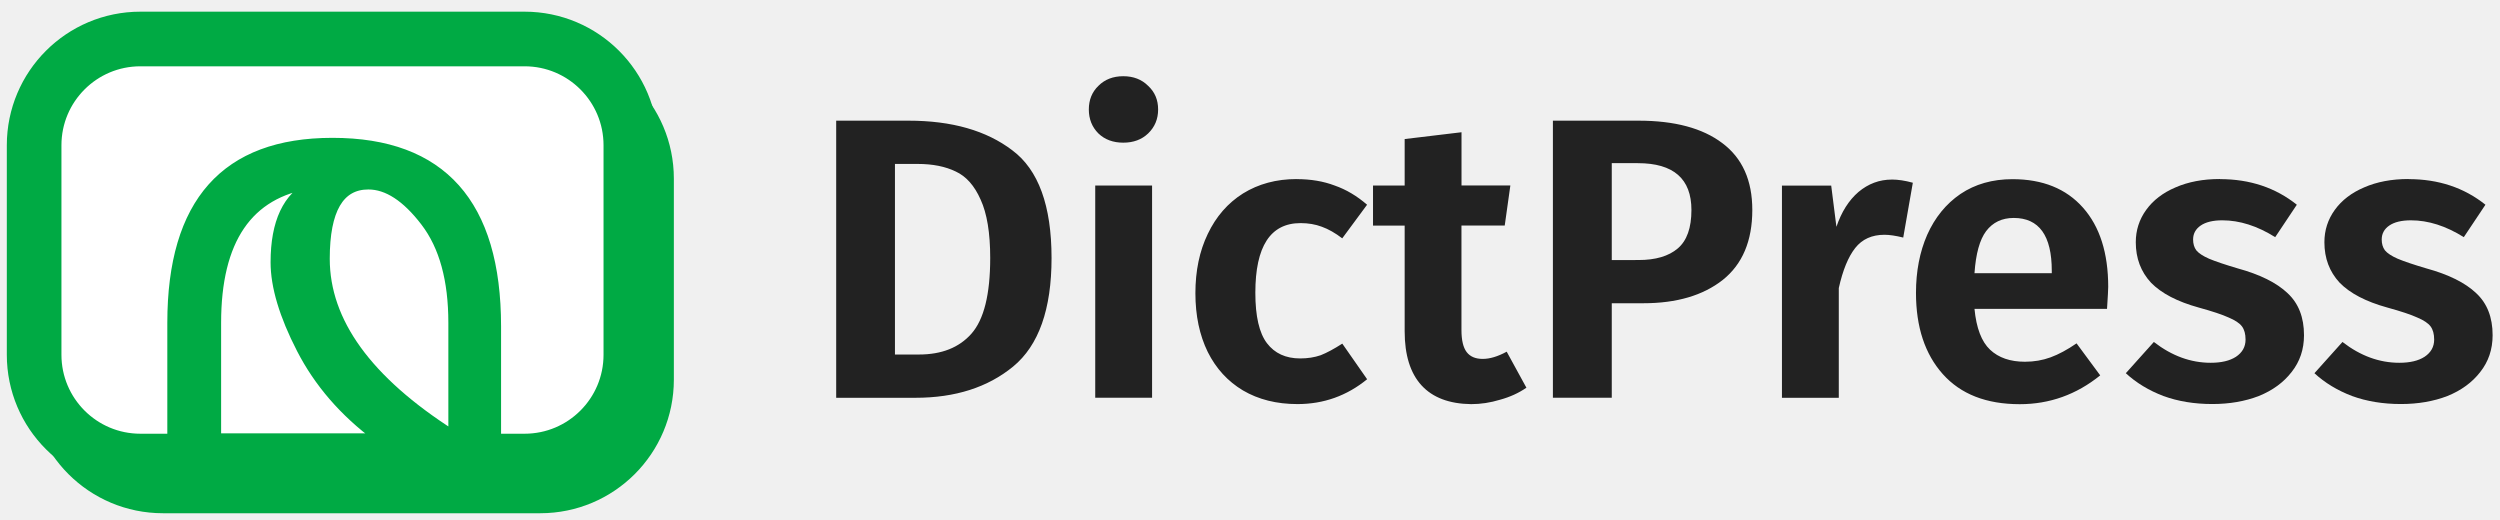
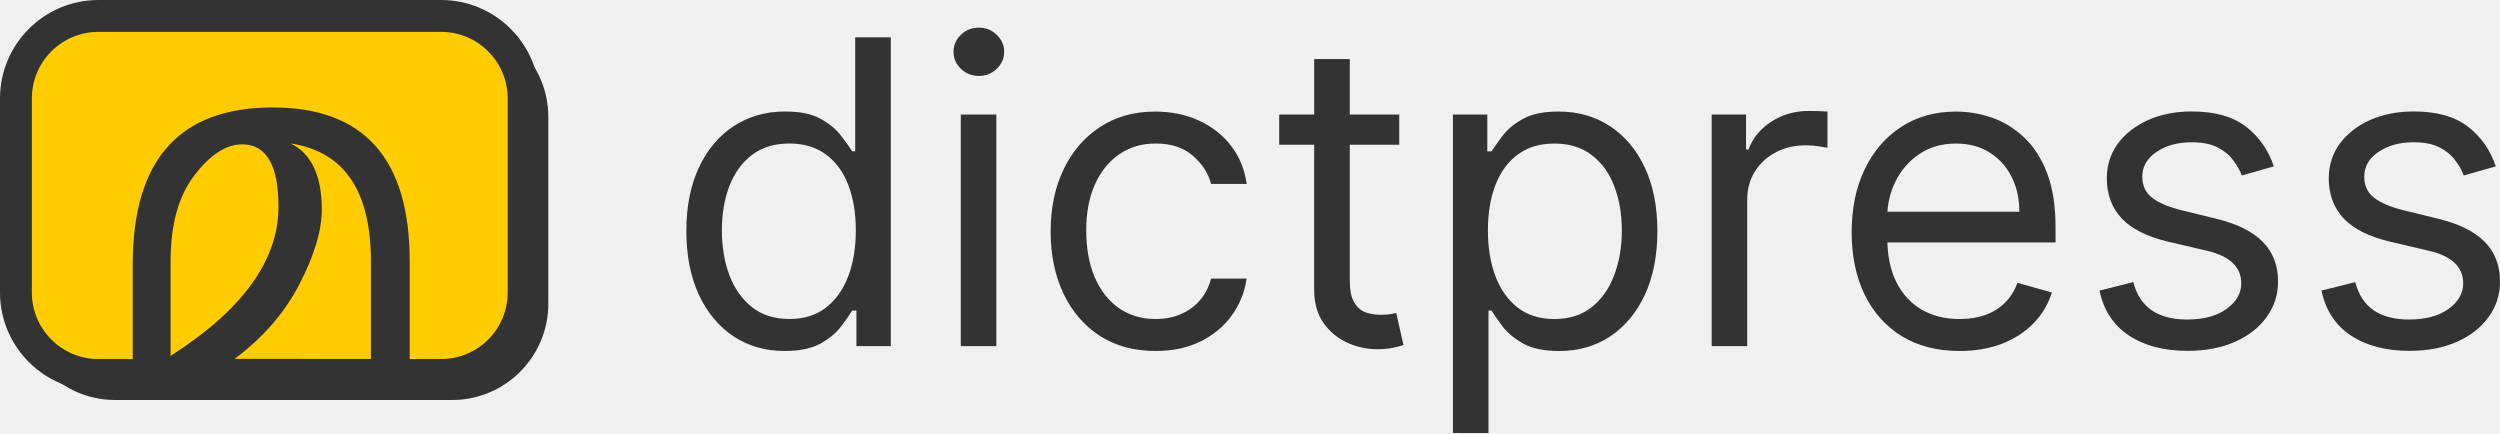
- <svg xmlns="http://www.w3.org/2000/svg" xmlns:xlink="http://www.w3.org/1999/xlink" width="183" height="38" viewBox="0 0 48.419 10.054">
-   <g fill="#222">
-     <path d="M17.597 2.337q1.256 0 2.009.574.76.566.76 2.086 0 1.489-.744 2.102-.737.605-1.892.605h-1.535V2.337zm-.264.838v3.691h.465q.659 0 1.016-.403.364-.411.364-1.466 0-.729-.186-1.132-.178-.403-.481-.543-.302-.147-.737-.147zm4.98.418v4.11h-1.101v-4.11zm-.558-2.117q.295 0 .481.186.194.178.194.458 0 .279-.194.465-.186.178-.481.178-.295 0-.481-.178-.186-.186-.186-.465 0-.279.186-.458.186-.186.481-.186zm3.357 1.993q.411 0 .737.124.333.116.628.372l-.481.651q-.202-.155-.396-.225-.186-.07-.411-.07-.876 0-.876 1.349 0 .682.225.977.225.295.644.295.217 0 .396-.062.178-.07.419-.225l.481.69q-.589.481-1.349.481-.605 0-1.055-.264-.442-.264-.682-.744-.24-.489-.24-1.14 0-.651.24-1.148.24-.504.682-.783.45-.279 1.039-.279zm4.451 4.04q-.225.155-.512.233-.279.085-.558.085-.636-.008-.962-.364-.326-.357-.326-1.047V4.369h-.613v-.776h.613v-.9l1.101-.132v1.031h.946l-.109.776h-.838v2.024q0 .295.101.427.101.132.31.132.209 0 .465-.14zm2.172-5.172q1.047 0 1.621.434.582.434.582 1.295 0 .9-.574 1.357-.574.45-1.535.45h-.613v1.83h-1.14V2.337zm0 2.699q.496 0 .76-.225.264-.225.264-.744 0-.907-1.039-.907h-.504v1.877zm4.901-1.559q.186 0 .411.062l-.186 1.062q-.217-.054-.364-.054-.364 0-.566.256-.202.256-.318.776v2.125h-1.101v-4.11h.954l.101.799q.147-.434.427-.675.287-.24.644-.24zm4.195 2.078q0 .078-.023.427h-2.567q.054.558.302.791.248.233.675.233.264 0 .496-.085.233-.085.504-.271l.458.62q-.69.558-1.559.558-.969 0-1.489-.582-.52-.582-.52-1.574 0-.628.217-1.124.225-.504.644-.791.427-.287 1.008-.287.876 0 1.365.551.489.551.489 1.535zm-1.093-.31q0-1.024-.737-1.024-.341 0-.535.256-.186.248-.225.814h1.497z" />
+ <svg xmlns="http://www.w3.org/2000/svg" xmlns:xlink="http://www.w3.org/1999/xlink" width="235.507" height="40.792" viewBox="0 0 62.312 10.793">
+   <g fill="#fc0" stroke="#333">
+     <rect width="12.51" height="8.769" x=".815" y=".859" rx="2.058" paint-order="normal" stroke-width=".684" />
+     <rect width="12.654" height="8.95" x=".397" y=".397" rx="2.058" paint-order="normal" stroke-width=".794" />
+   </g>
+   <g fill="#333">
+     <path d="M10.212 9.062H3.308V6.59c0-2.608 1.163-3.912 3.49-3.912 2.275 0 3.414 1.279 3.414 3.837zm-.967-.116V6.514c0-1.757-.667-2.736-2.002-2.939.519.252.778.804.778 1.654 0 .514-.184 1.128-.552 1.843s-.903 1.339-1.624 1.873zM6.941 5.154c0-1.037-.302-1.556-.907-1.556-.399 0-.796.259-1.193.778s-.589 1.231-.589 2.137V8.87c1.792-1.143 2.689-2.381 2.689-3.715zm12.616 3.594q-.722 0-1.274-.365-.552-.368-.864-1.037-.312-.673-.312-1.59 0-.91.312-1.578.312-.669.868-1.034.556-.365 1.285-.365.564 0 .891.188.331.184.504.421.177.233.274.383h.075V.931h.887v7.697h-.857v-.887h-.105q-.098.158-.278.398-.18.237-.515.425-.334.184-.891.184zm.12-.797q.534 0 .902-.278.368-.282.56-.778.192-.5.192-1.154 0-.646-.188-1.131-.188-.489-.556-.759-.368-.274-.91-.274-.564 0-.94.289-.372.286-.56.778-.184.489-.184 1.097 0 .616.188 1.12.192.5.564.797.376.293.932.293zm4.27.677V2.855h.887v5.773zm.451-6.735q-.259 0-.447-.177-.184-.177-.184-.425 0-.248.184-.425.188-.177.447-.177.259 0 .443.177.188.177.188.425 0 .248-.188.425-.184.177-.443.177zm4.405 6.855q-.812 0-1.398-.383-.586-.383-.902-1.056-.316-.673-.316-1.537 0-.879.323-1.552.327-.676.91-1.056.586-.383 1.368-.383.609 0 1.097.225.489.225.801.631.312.406.387.947h-.887q-.101-.395-.451-.699-.346-.308-.932-.308-.519 0-.91.271-.387.267-.605.755-.214.485-.214 1.139 0 .669.21 1.165.214.496.601.77.391.274.917.274.346 0 .628-.12.282-.12.477-.346.195-.225.278-.541h.887q-.075.511-.372.921-.293.406-.778.646-.481.237-1.12.237zm6.073-5.893v.752h-2.992v-.752zm-2.12-1.383h.887v5.502q0 .376.109.564.113.184.286.248.177.06.372.06.147 0 .241-.015.094-.019.15-.03l.18.797q-.09.034-.252.068-.162.038-.41.038-.376 0-.737-.162-.357-.162-.594-.492-.233-.331-.233-.834zm3.458 9.321V2.855h.857v.917h.105q.098-.15.271-.383.177-.237.504-.421.331-.188.894-.188.729 0 1.285.365.556.365.868 1.034.312.669.312 1.578 0 .917-.312 1.59-.312.669-.864 1.037-.552.365-1.274.365-.556 0-.891-.184-.334-.188-.515-.425-.18-.241-.278-.398h-.075v3.052zm.872-5.051q0 .654.192 1.154.192.496.56.778.368.278.902.278.556 0 .928-.293.376-.297.564-.797.192-.504.192-1.12 0-.609-.188-1.097-.184-.492-.56-.778-.372-.289-.936-.289-.541 0-.91.274-.368.271-.556.759-.188.485-.188 1.131zm5.577 2.886V2.855h.857v.872h.06q.158-.428.571-.695.413-.267.932-.267.098 0 .244.004.147.004.222.011v.902q-.045-.011-.207-.034-.158-.026-.334-.026-.421 0-.752.177-.327.173-.519.481-.188.304-.188.695v3.653zm6.179.12q-.834 0-1.439-.368-.601-.372-.928-1.037-.323-.669-.323-1.556 0-.887.323-1.563.327-.68.91-1.06.586-.383 1.368-.383.451 0 .891.15.44.15.801.489.361.334.575.887.214.552.214 1.361v.376h-4.45v-.767h3.548q0-.489-.195-.872-.192-.383-.549-.605-.353-.222-.834-.222-.53 0-.917.263-.383.259-.59.676-.207.417-.207.894v.511q0 .654.225 1.109.229.451.635.688.406.233.943.233.35 0 .631-.098.286-.101.492-.301.207-.203.319-.504l.857.241q-.135.436-.455.767-.319.327-.789.511-.47.18-1.056.18z" />
    <use xlink:href="#B" />
-     <use xlink:href="#B" x="3.653" />
-   </g>
-   <g stroke="#0a4">
-     <g stroke-width="1.058">
-       <rect width="11.425" height="8.009" x="1.097" y="1.402" rx="2.058" fill="#0a4" paint-order="normal" />
-       <rect width="11.557" height="8.174" x=".661" y=".755" rx="2.058" fill="#fff" paint-order="normal" />
-     </g>
-     <path d="M3.32 8.58h6.305V6.322c0-2.382-1.062-3.573-3.187-3.573-2.078 0-3.118 1.168-3.118 3.504zm.883-.106V6.253c0-1.605.609-2.499 1.828-2.684-.474.23-.711.734-.711 1.511 0 .469.168 1.03.504 1.683s.825 1.223 1.483 1.711zm2.104-3.463c0-.947.276-1.421.828-1.421.364 0 .727.237 1.09.711s.538 1.124.538 1.952v2.152C7.126 7.361 6.307 6.23 6.307 5.012z" fill="#0a4" stroke-width=".159" />
+     <use xlink:href="#B" x="5.532" />
  </g>
  <defs>
-     <path id="B" d="M42.995 3.469q.869 0 1.489.496l-.419.628q-.52-.326-1.024-.326-.271 0-.419.101-.147.101-.147.271 0 .124.062.209.07.085.248.163.186.078.551.186.651.178.969.481.318.295.318.814 0 .411-.24.713-.233.302-.636.465-.403.155-.9.155-.52 0-.946-.155-.427-.163-.729-.442l.543-.605q.52.403 1.101.403.31 0 .489-.116.186-.124.186-.333 0-.163-.07-.256-.07-.093-.256-.171-.186-.085-.582-.194-.62-.171-.923-.481-.295-.318-.295-.783 0-.349.202-.628.202-.279.566-.434.372-.163.861-.163z" />
+     <path id="B" d="M56.674 4.148l-.797.225q-.075-.199-.222-.387-.143-.192-.391-.316-.248-.124-.635-.124-.53 0-.883.244-.35.241-.35.613 0 .331.241.522.241.192.752.319l.857.21q.774.188 1.154.575.38.383.38.988 0 .496-.286.887-.282.391-.789.616-.507.225-1.18.225-.883 0-1.462-.383-.579-.383-.733-1.12l.842-.21q.12.466.455.699.338.233.883.233.62 0 .985-.263.368-.267.368-.639 0-.301-.21-.504-.21-.207-.646-.308l-.962-.225q-.793-.188-1.165-.583-.368-.398-.368-.996 0-.489.274-.864.278-.376.755-.59.481-.214 1.09-.214.857 0 1.345.376.492.376.699.992z" />
  </defs>
</svg>
